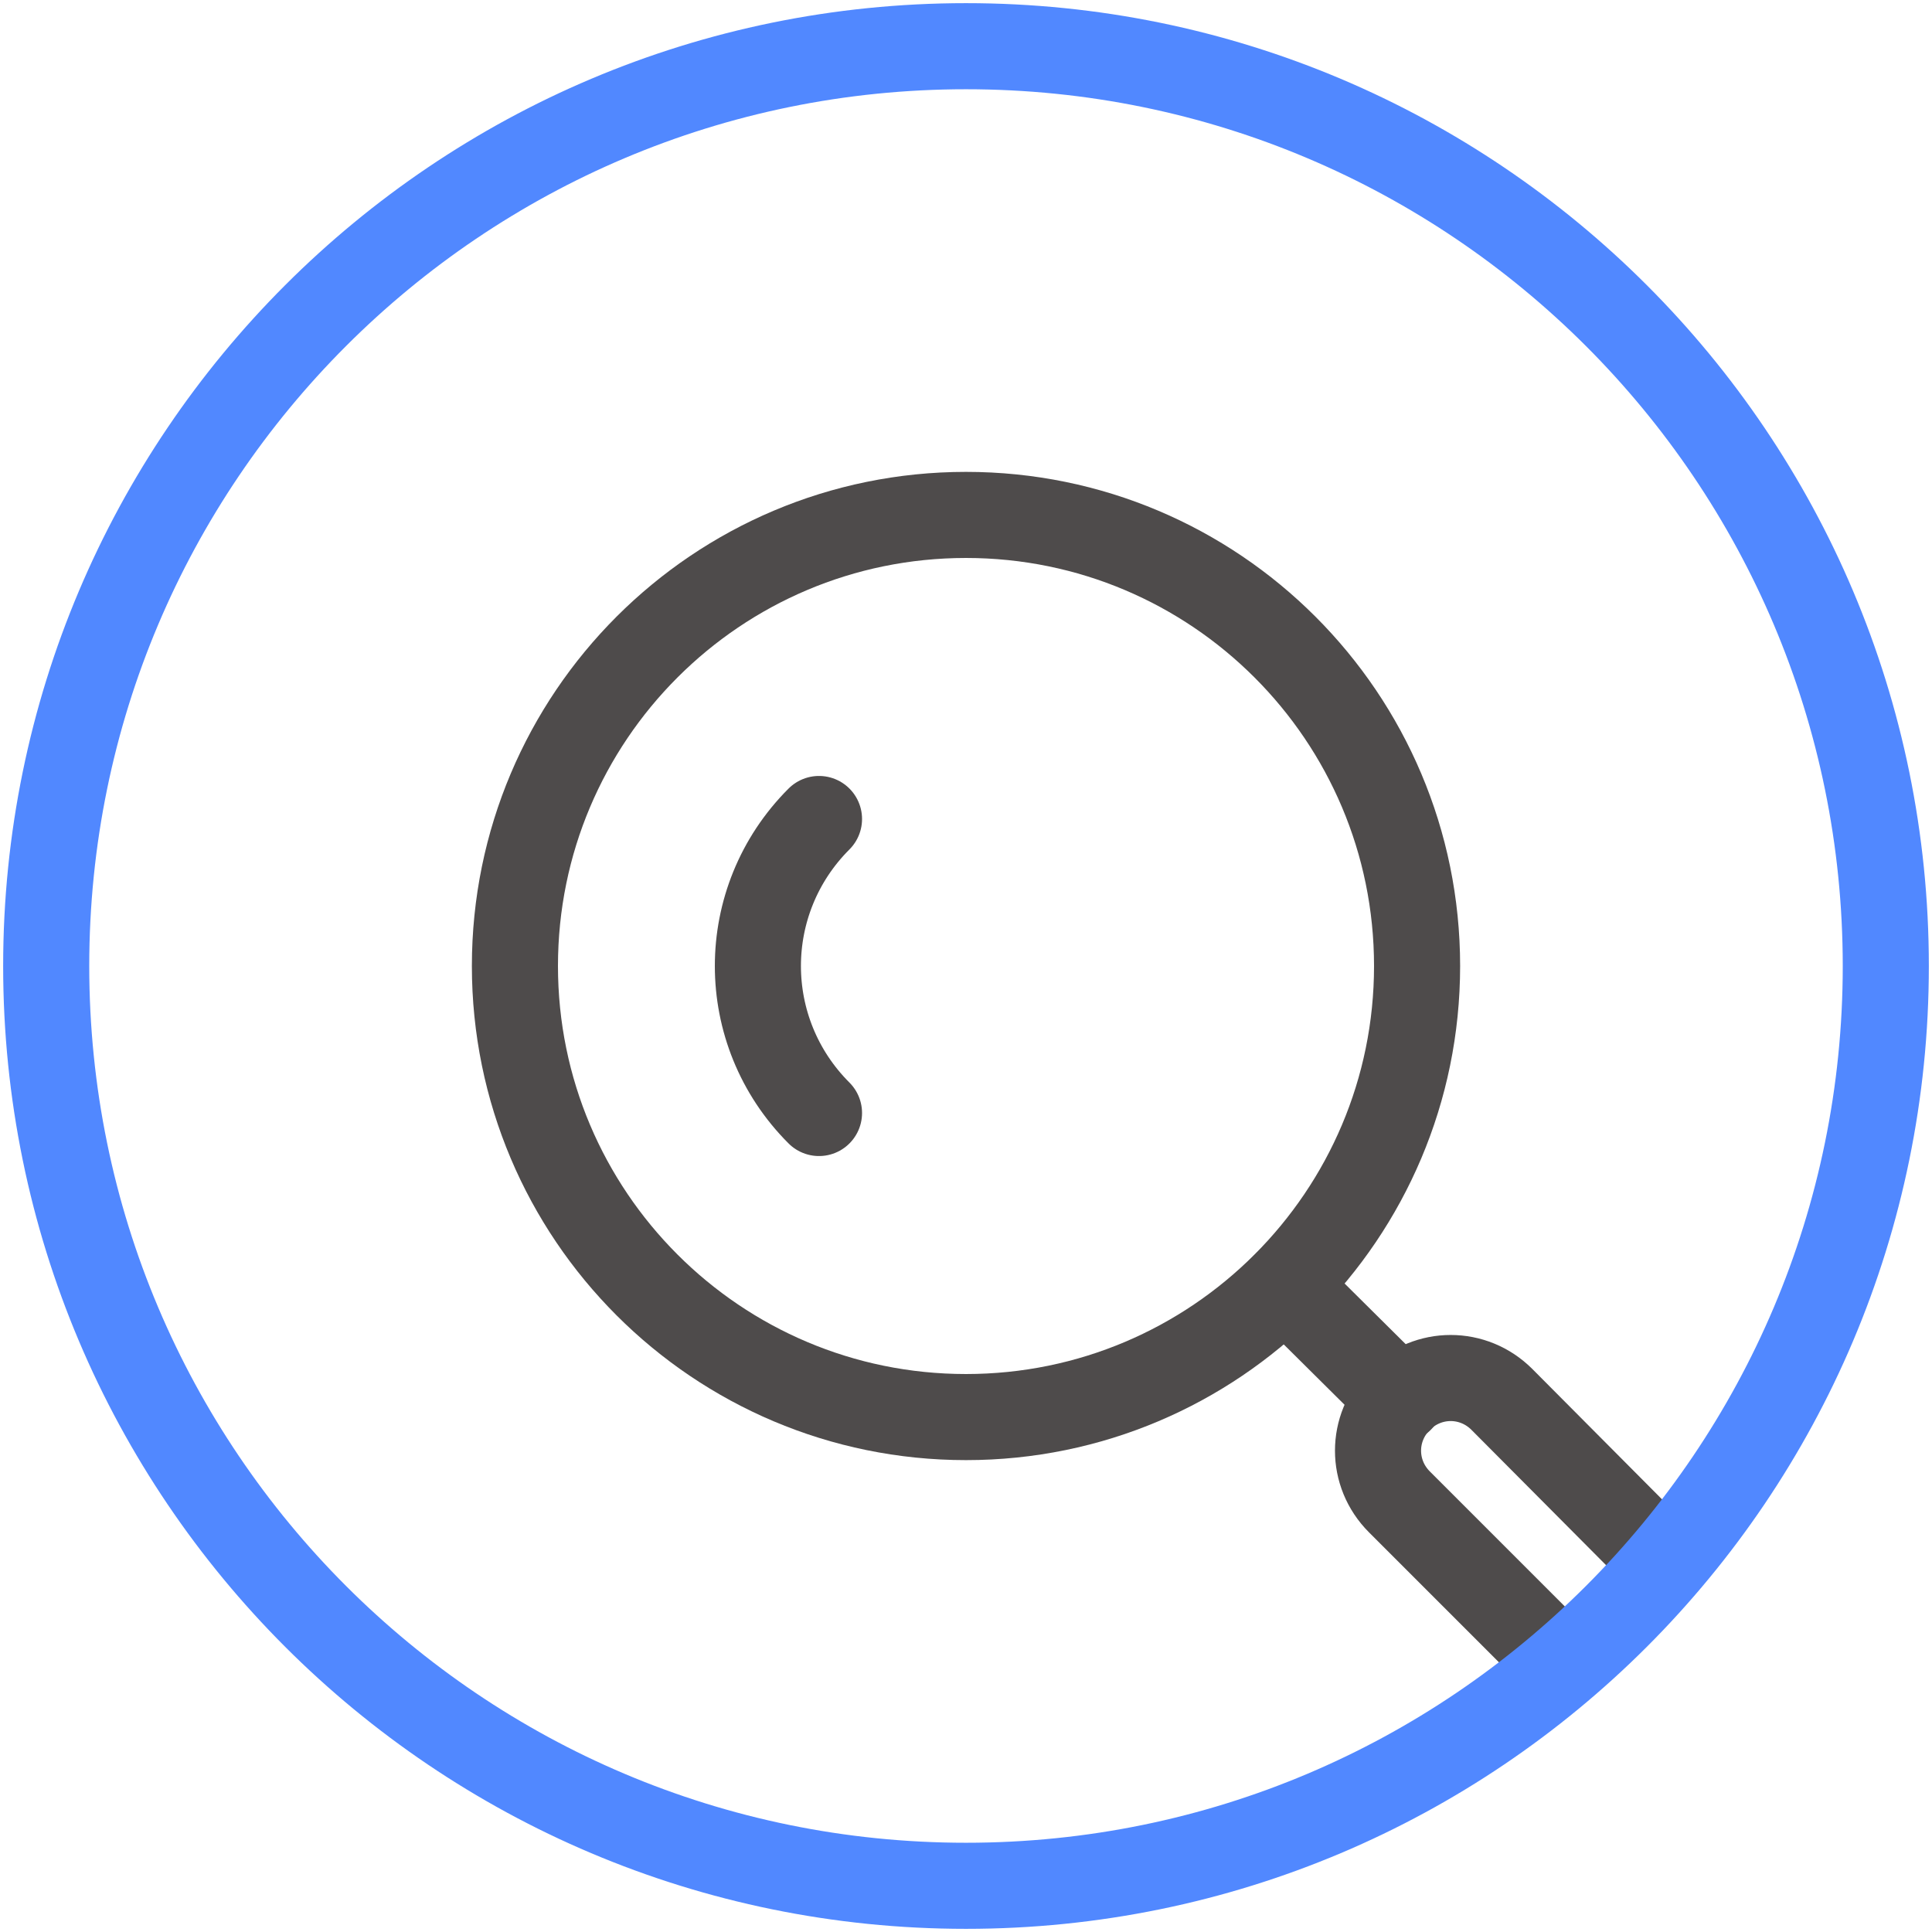
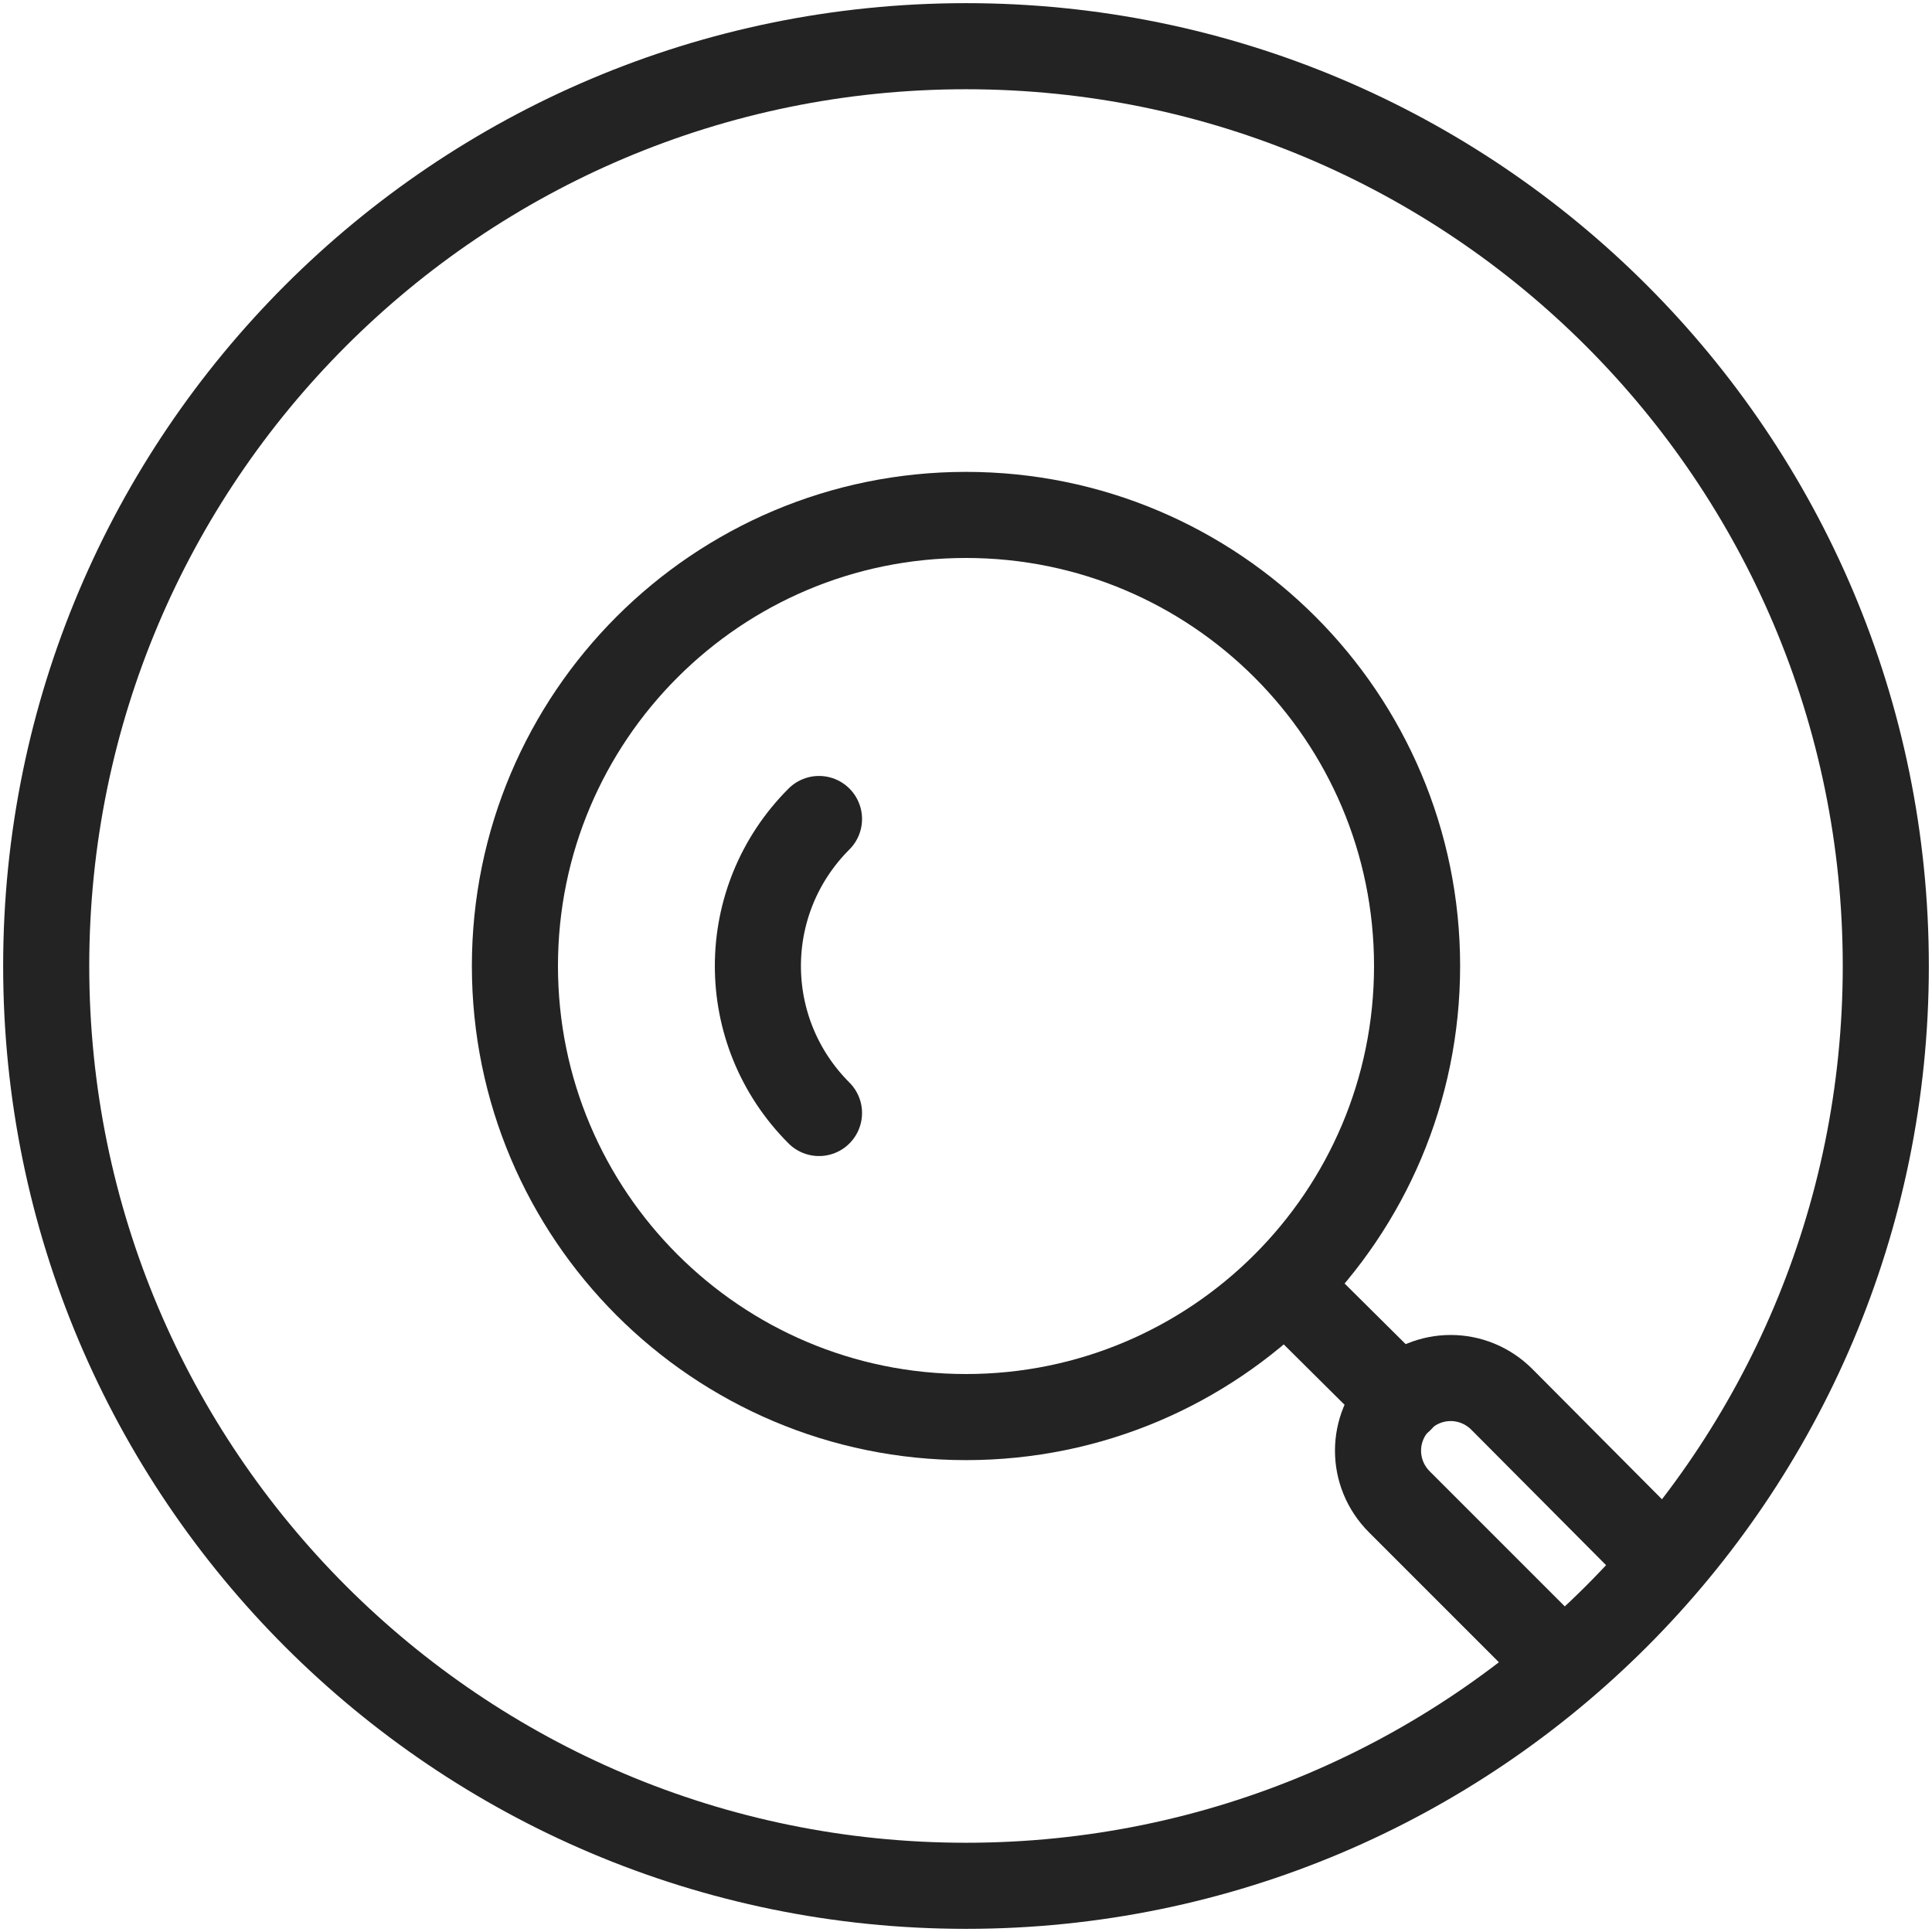
<svg xmlns="http://www.w3.org/2000/svg" version="1.1" x="0px" y="0px" viewBox="0 0 230 230" enable-background="new 0 0 230 230" xml:space="preserve">
  <g id="Layer_1">
    <g>
      <g>
-         <circle fill="none" stroke="#4e4b4b" stroke-width="10.249" stroke-linecap="round" stroke-linejoin="round" stroke-miterlimit="10" cx="115" cy="115" r="53.7" />
-         <line fill="none" stroke="#4e4b4b" stroke-width="10.249" stroke-linecap="round" stroke-linejoin="round" stroke-miterlimit="10" x1="153" y1="153" x2="166.7" y2="166.6" />
-         <path fill="none" stroke="#4e4b4b" stroke-width="10.249" stroke-linecap="round" stroke-linejoin="round" stroke-miterlimit="10" d="     M184.3,196.5l-17.7-17.7c-3.4-3.4-3.4-8.8,0-12.2l0,0c3.4-3.4,8.8-3.4,12.2,0l19.4,19.5" />
-         <path fill="none" stroke="#4e4b4b" stroke-width="10.249" stroke-linecap="round" stroke-linejoin="round" stroke-miterlimit="10" d="     M97.5,132.5c-9.7-9.7-9.7-25.3,0-35" />
+         <circle fill="none" stroke="#242323" stroke-width="10.249" stroke-linecap="round" stroke-linejoin="round" stroke-miterlimit="10" cx="115" cy="115" r="53.7" />
+         <line fill="none" stroke="#242323" stroke-width="10.249" stroke-linecap="round" stroke-linejoin="round" stroke-miterlimit="10" x1="153" y1="153" x2="166.7" y2="166.6" />
+         <path fill="none" stroke="#242323" stroke-width="10.249" stroke-linecap="round" stroke-linejoin="round" stroke-miterlimit="10" d="     M184.3,196.5l-17.7-17.7c-3.4-3.4-3.4-8.8,0-12.2l0,0c3.4-3.4,8.8-3.4,12.2,0l19.4,19.5" />
+         <path fill="none" stroke="#242323" stroke-width="10.249" stroke-linecap="round" stroke-linejoin="round" stroke-miterlimit="10" d="     M97.5,132.5c-9.7-9.7-9.7-25.3,0-35" />
      </g>
    </g>
-     <circle fill="none" stroke="#5188ff" stroke-width="10.249" stroke-linecap="round" stroke-linejoin="round" stroke-miterlimit="10" cx="115" cy="115" r="109.5" />
+     <circle fill="none" stroke="#242323" stroke-width="10.249" stroke-linecap="round" stroke-linejoin="round" stroke-miterlimit="10" cx="115" cy="115" r="109.5" />
  </g>
  <g id="Layer_2">
</g>
</svg>
